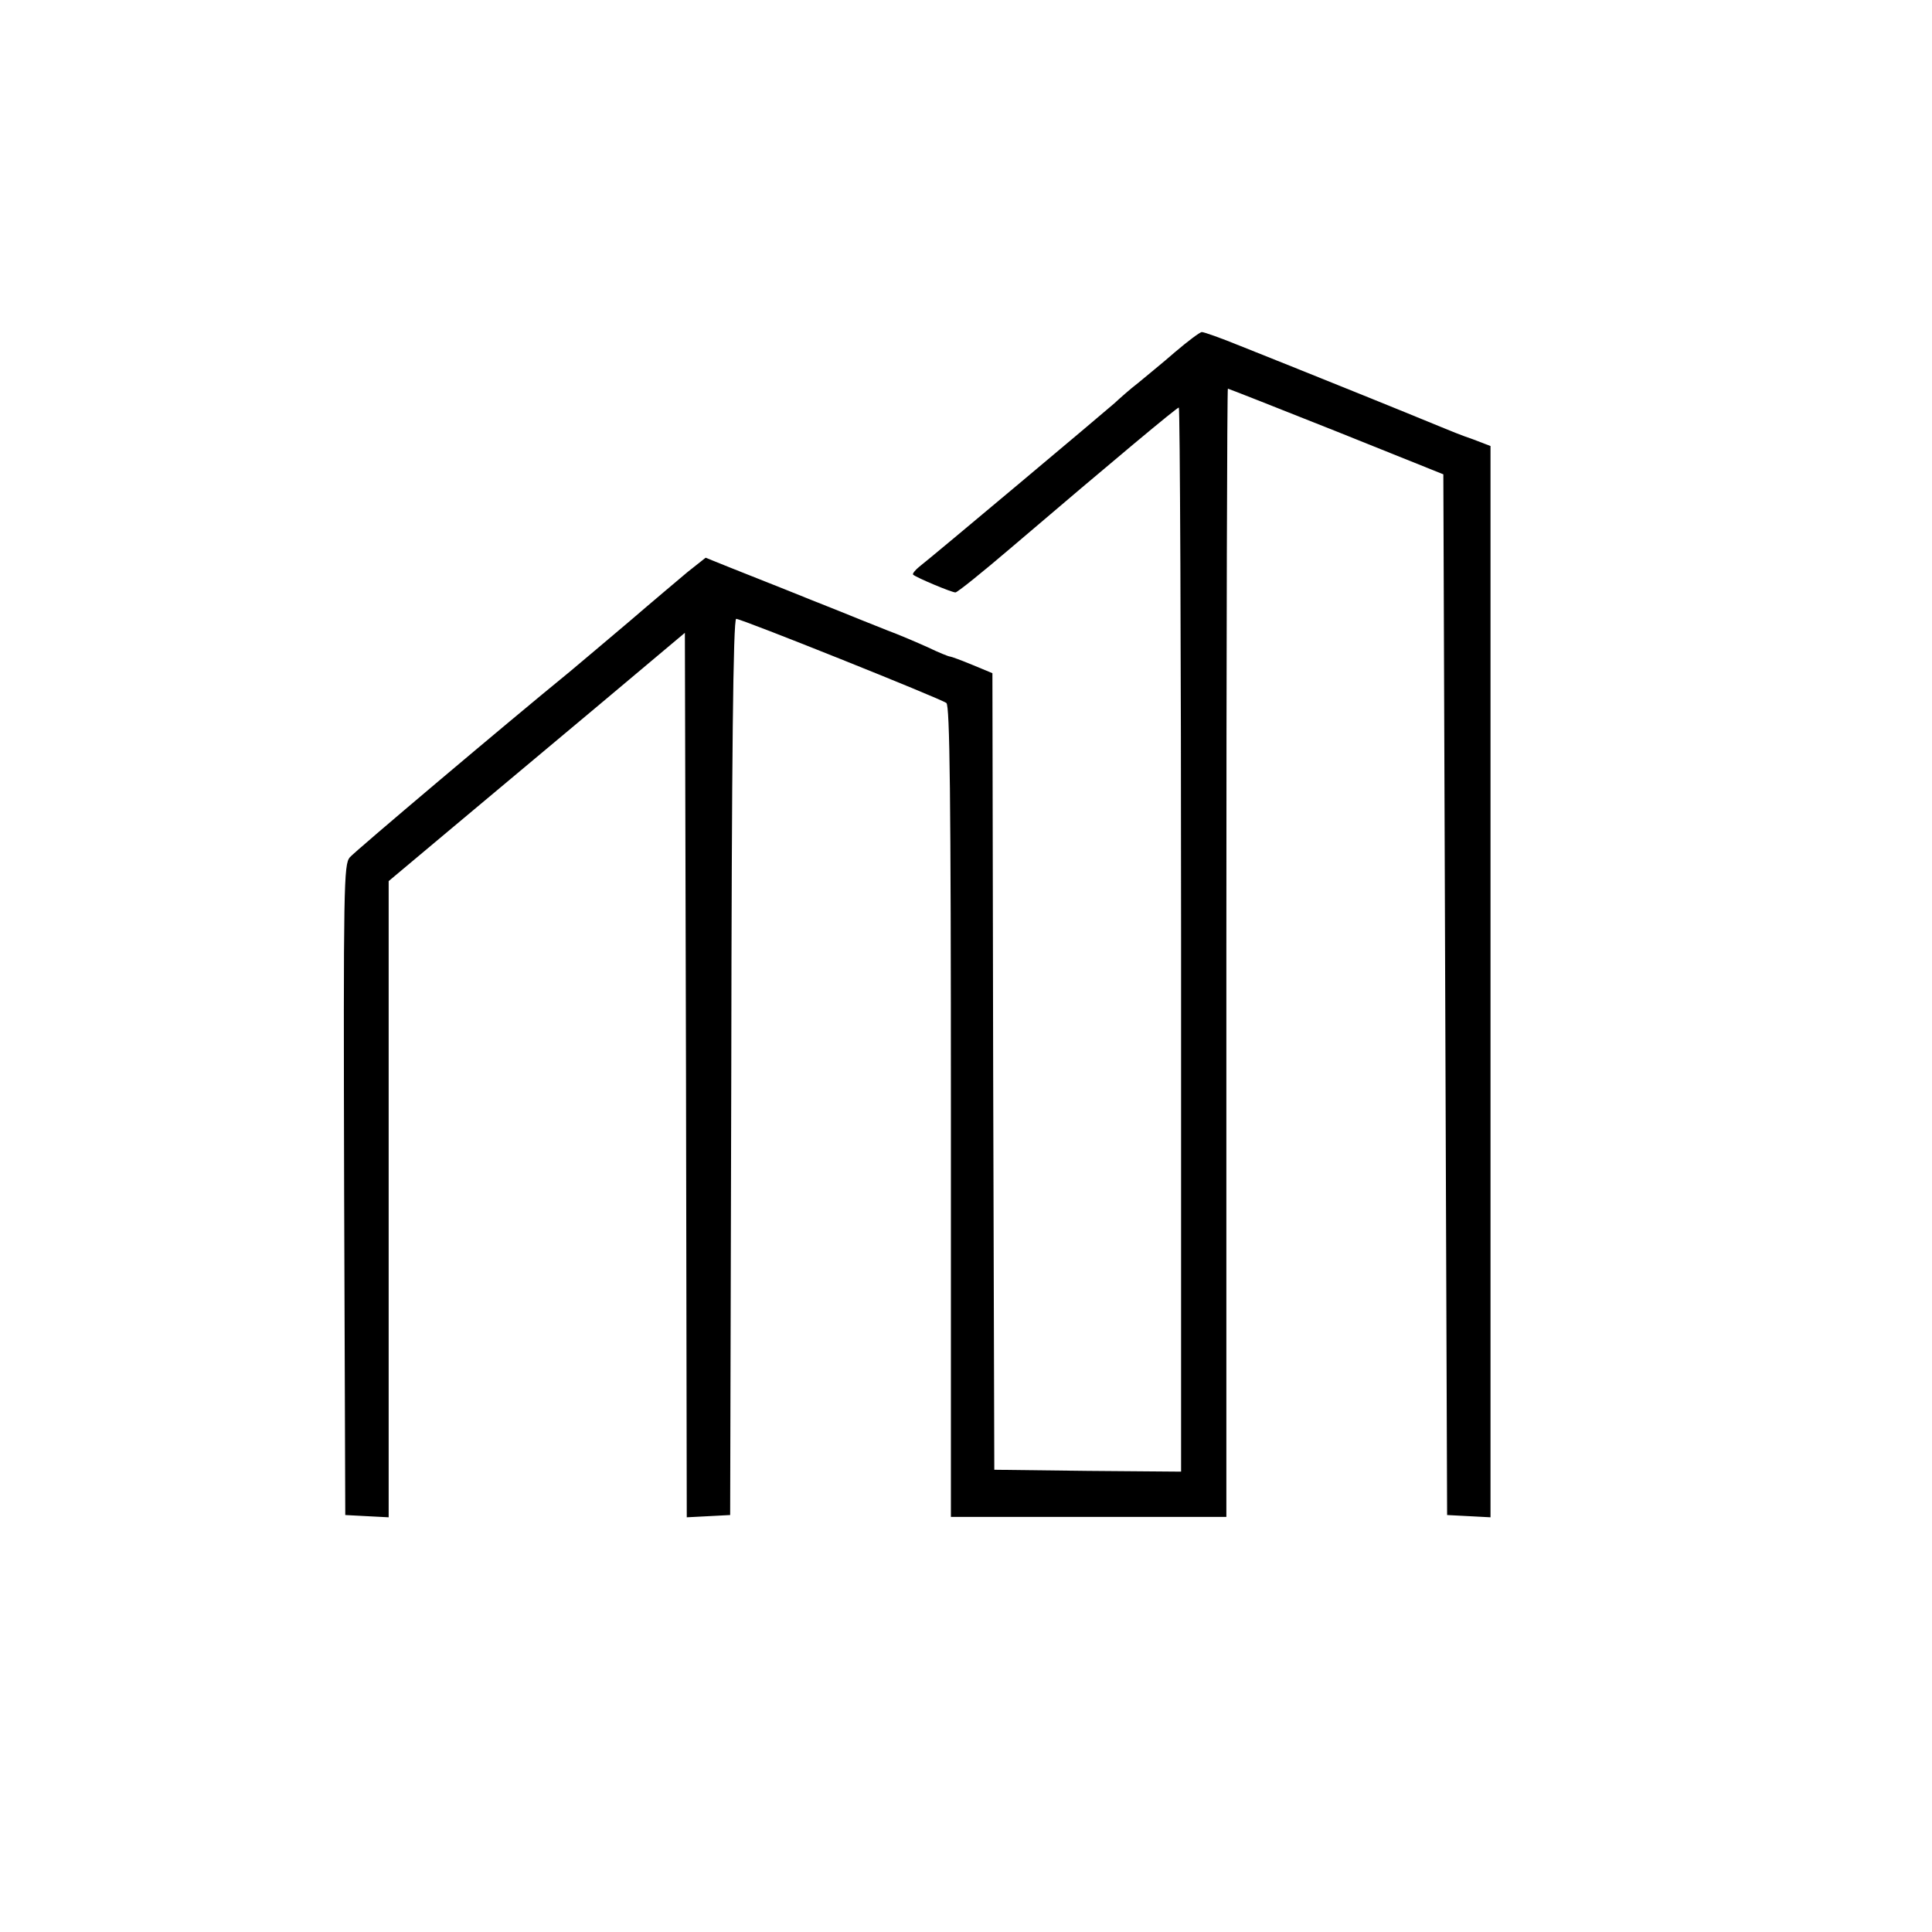
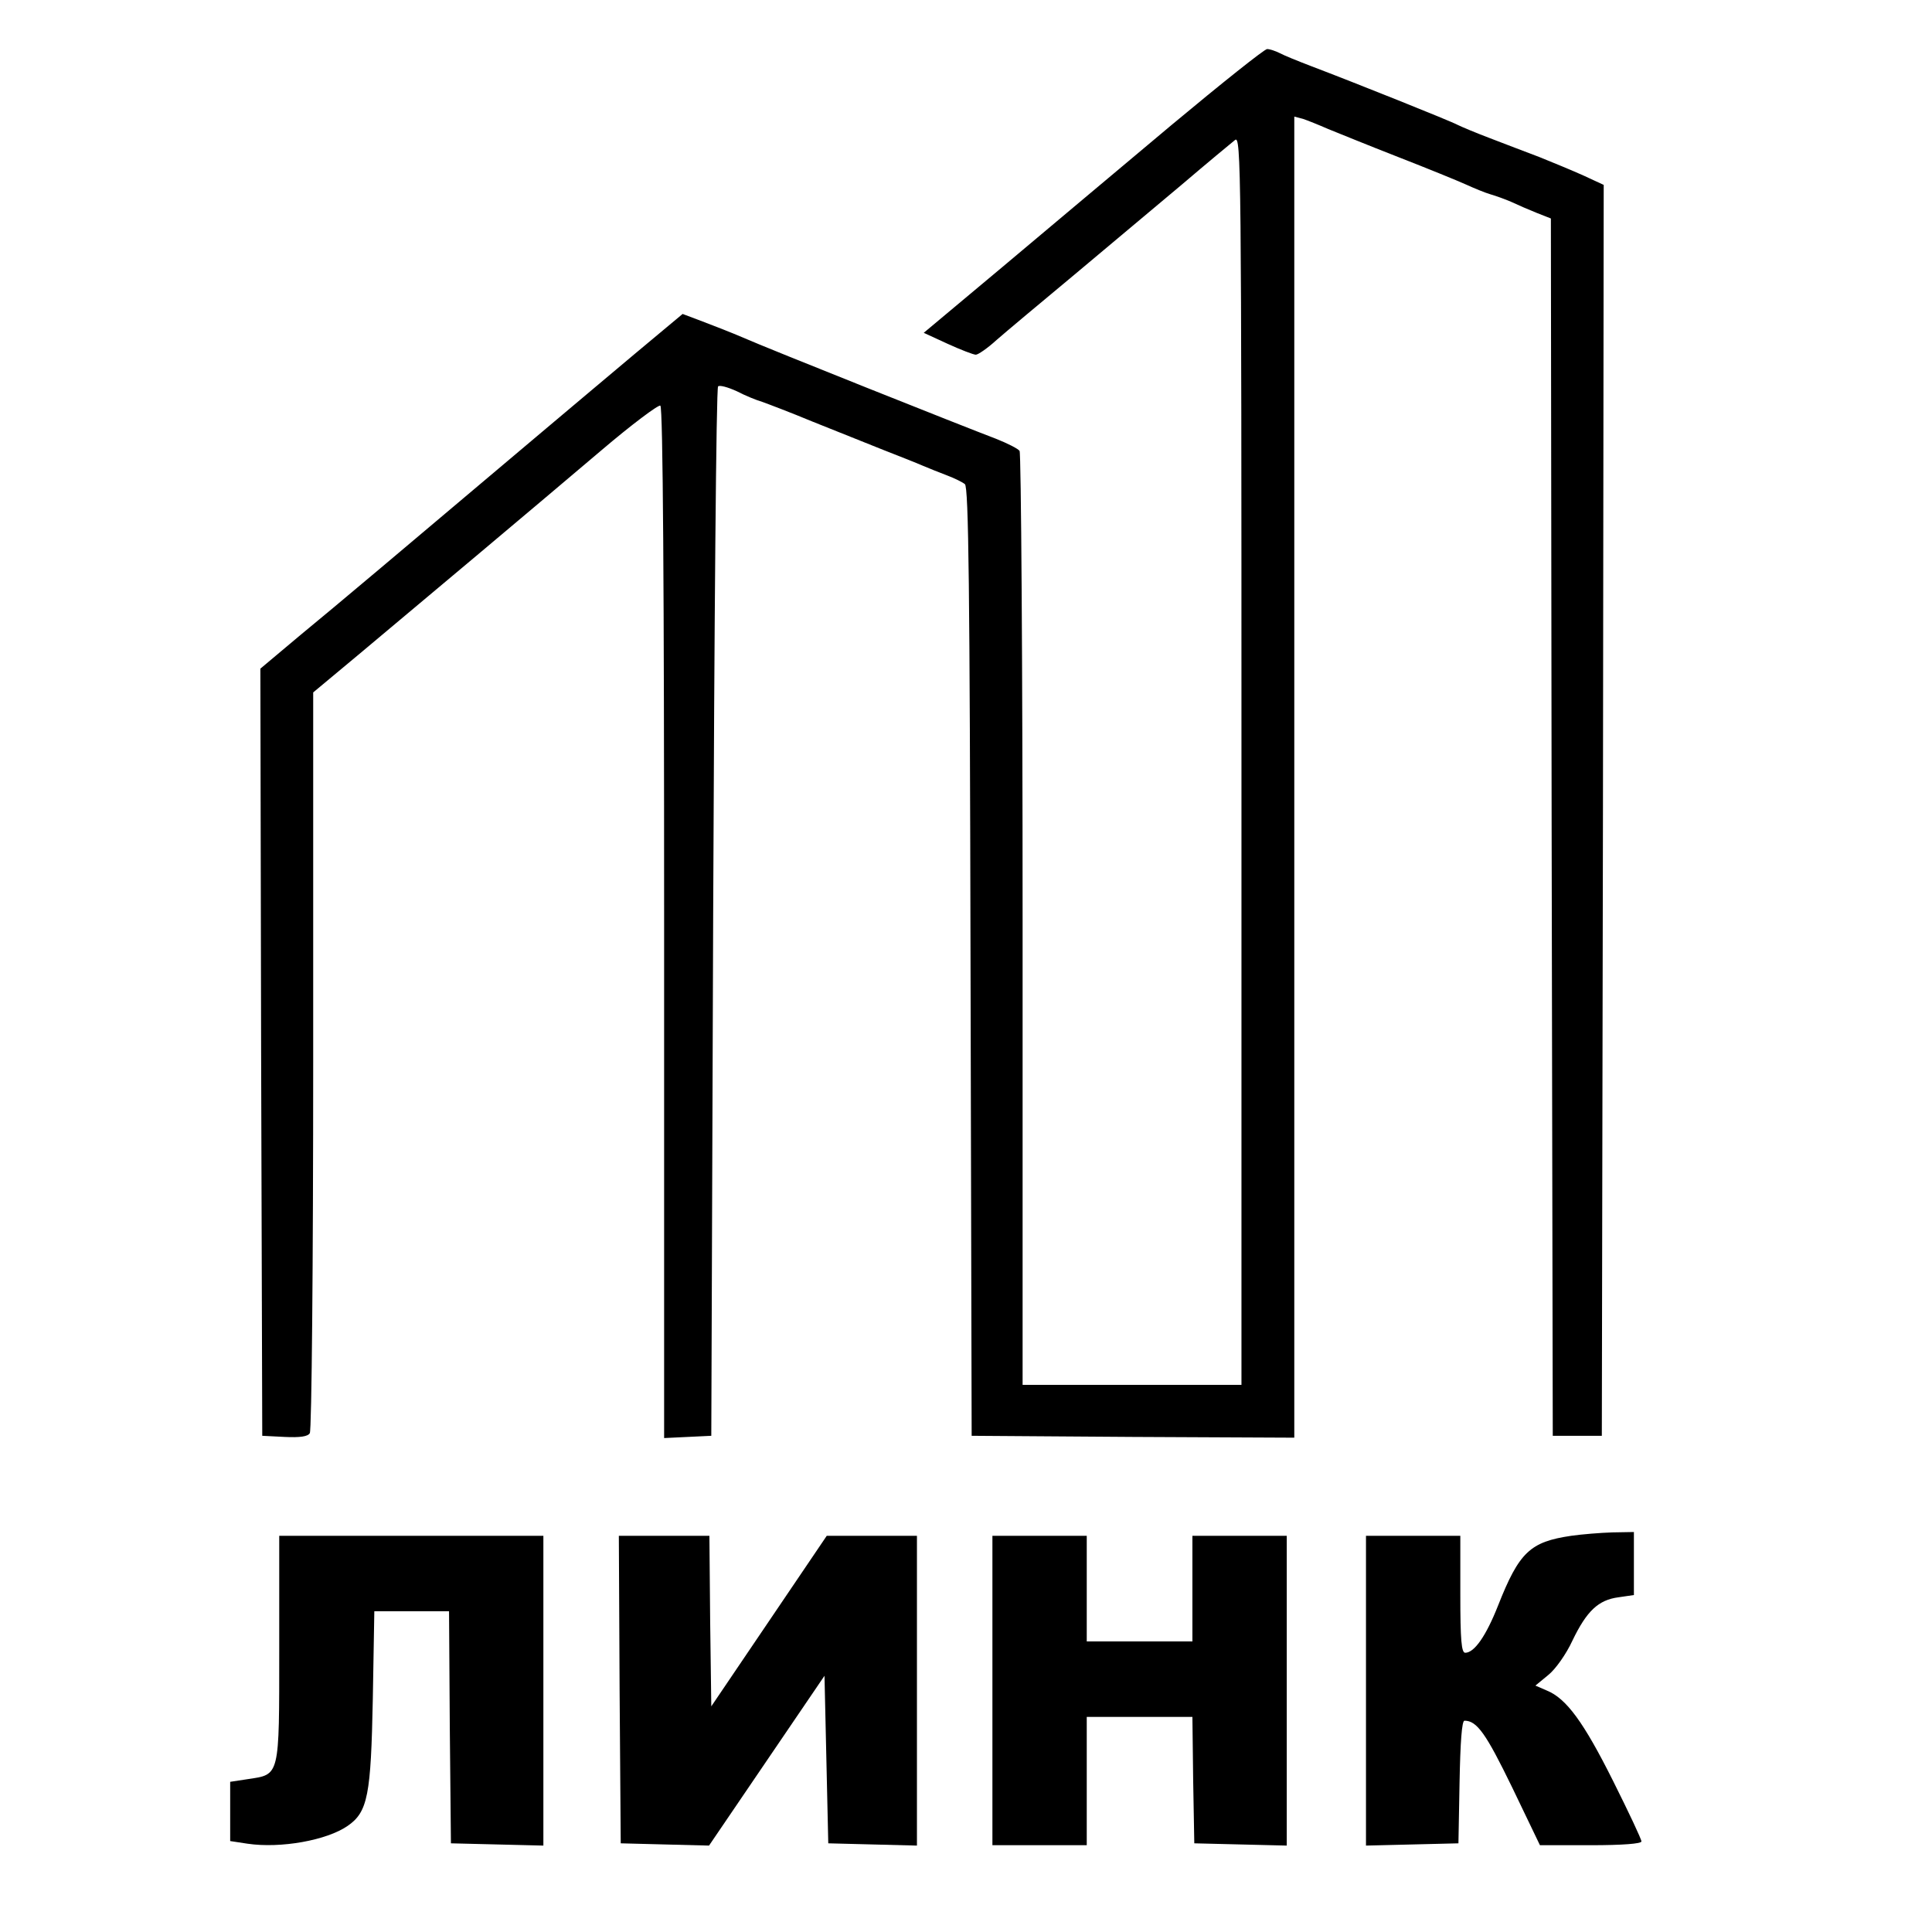
<svg xmlns="http://www.w3.org/2000/svg" version="1.0" width="512pt" height="512pt" viewBox="0 0 512 512" preserveAspectRatio="xMidYMid meet">
  <g transform="translate(0,512) scale(0.1,-0.1)" fill="#000000" stroke="none">
-     <path d="M3114 4187 c-33 -29 -78 -65 -98 -82 -21 -16 -49 -41 -63 -54 -26 -23 -476 -401 -517 -433 -11 -9 -19 -19 -16 -21 9 -8 102 -47 112 -47 5 0 71 53 147 118 279 238 440 372 445 372 3 0 6 -635 6 -1410 l0 -1410 -247 2 -248 3 -3 1056 -2 1055 -53 22 c-29 12 -56 22 -59 22 -4 0 -31 11 -60 25 -29 13 -78 34 -108 45 -30 12 -88 35 -127 51 -40 16 -106 42 -145 58 -40 16 -103 41 -141 56 l-67 27 -48 -38 c-26 -22 -94 -79 -152 -129 -58 -49 -130 -110 -160 -135 -168 -137 -568 -475 -583 -492 -16 -19 -17 -72 -15 -882 l3 -861 57 -3 58 -3 0 843 0 843 167 140 c92 77 269 225 393 329 l225 189 3 -1172 2 -1172 58 3 57 3 3 1188 c1 815 5 1187 13 1187 14 0 541 -211 557 -223 9 -7 12 -236 12 -1083 l0 -1074 365 0 365 0 0 1495 c0 822 2 1495 4 1495 2 0 131 -51 287 -113 l284 -114 5 -1379 5 -1379 58 -3 57 -3 0 1420 0 1419 -47 18 c-27 9 -64 24 -83 32 -114 47 -315 128 -375 152 -38 15 -110 44 -160 64 -49 20 -94 36 -100 36 -5 0 -37 -24 -71 -53z" />
+     <path d="M3105 4789 c-132 -111 -334 -280 -449 -377 l-208 -174 63 -29 c35 -16 69 -29 75 -29 6 0 31 17 55 39 24 21 116 98 205 172 88 74 216 181 285 239 68 58 132 111 142 119 16 13 17 -73 17 -1643 l0 -1656 -290 0 -290 0 0 1233 c0 677 -4 1237 -8 1242 -4 6 -32 20 -62 32 -82 31 -607 240 -670 268 -30 13 -79 32 -108 43 l-53 20 -127 -106 c-70 -59 -181 -152 -246 -207 -385 -325 -545 -460 -640 -538 l-106 -89 2 -1016 3 -1017 59 -3 c41 -2 62 1 67 10 5 7 9 452 9 988 l0 975 120 100 c171 143 471 395 643 541 81 69 152 122 157 119 7 -4 10 -493 10 -1371 l0 -1365 63 3 62 3 5 1387 c3 762 8 1390 13 1394 4 4 26 -2 50 -13 23 -12 53 -24 67 -28 14 -5 75 -28 135 -53 61 -24 144 -58 185 -74 41 -16 89 -35 105 -42 17 -7 46 -19 65 -26 19 -7 41 -18 47 -23 10 -7 13 -277 15 -1266 l3 -1256 428 -3 427 -2 0 1751 0 1750 23 -6 c12 -4 42 -16 67 -27 25 -10 108 -44 185 -74 77 -30 158 -63 180 -73 22 -10 51 -22 65 -26 14 -4 39 -13 55 -20 17 -8 47 -21 67 -29 l38 -15 2 -1613 3 -1613 65 0 65 0 3 1658 2 1657 -54 25 c-29 13 -82 35 -117 49 -35 13 -94 36 -131 50 -37 14 -75 30 -85 35 -18 10 -273 112 -389 156 -34 13 -71 28 -82 34 -12 6 -27 11 -34 11 -7 0 -121 -91 -253 -201z" />
+     <path d="M4164 1050 c-109 -16 -138 -43 -194 -185 -32 -81 -63 -125 -87 -125 -10 0 -13 33 -13 155 l0 155 -125 0 -125 0 0 -410 0 -411 123 3 122 3 3 163 c2 104 6 162 13 162 33 0 57 -34 126 -176 l74 -154 134 0 c85 0 135 4 135 10 0 6 -34 78 -75 160 -78 156 -124 219 -176 240 l-30 13 34 28 c19 15 48 56 64 91 38 79 69 108 122 115 l41 6 0 83 0 84 -57 -1 c-32 -1 -81 -5 -109 -9z" />
+     <path d="M740 750 c0 -342 2 -332 -84 -345 l-46 -7 0 -79 0 -78 46 -7 c88 -13 210 9 265 47 54 37 62 82 67 337 l4 232 99 0 99 0 2 -307 3 -308 123 -3 122 -3 0 411 0 410 -350 0 -350 0 0 -300z" />
+     <path d="M1642 643 l3 -408 117 -3 117 -3 153 225 153 225 5 -222 5 -222 118 -3 117 -3 0 411 0 410 -120 0 -119 0 -153 -226 -153 -226 -3 226 -2 226 -120 0 -120 0 2 -407z" />
+     <path d="M2630 640 l0 -410 125 0 125 0 0 170 0 170 140 0 140 0 2 -167 3 -168 123 -3 122 -3 0 411 0 410 -125 0 -125 0 0 -140 0 -140 -140 0 -140 0 0 140 0 140 -125 0 -125 0 0 -410z" />
  </g>
</svg>
